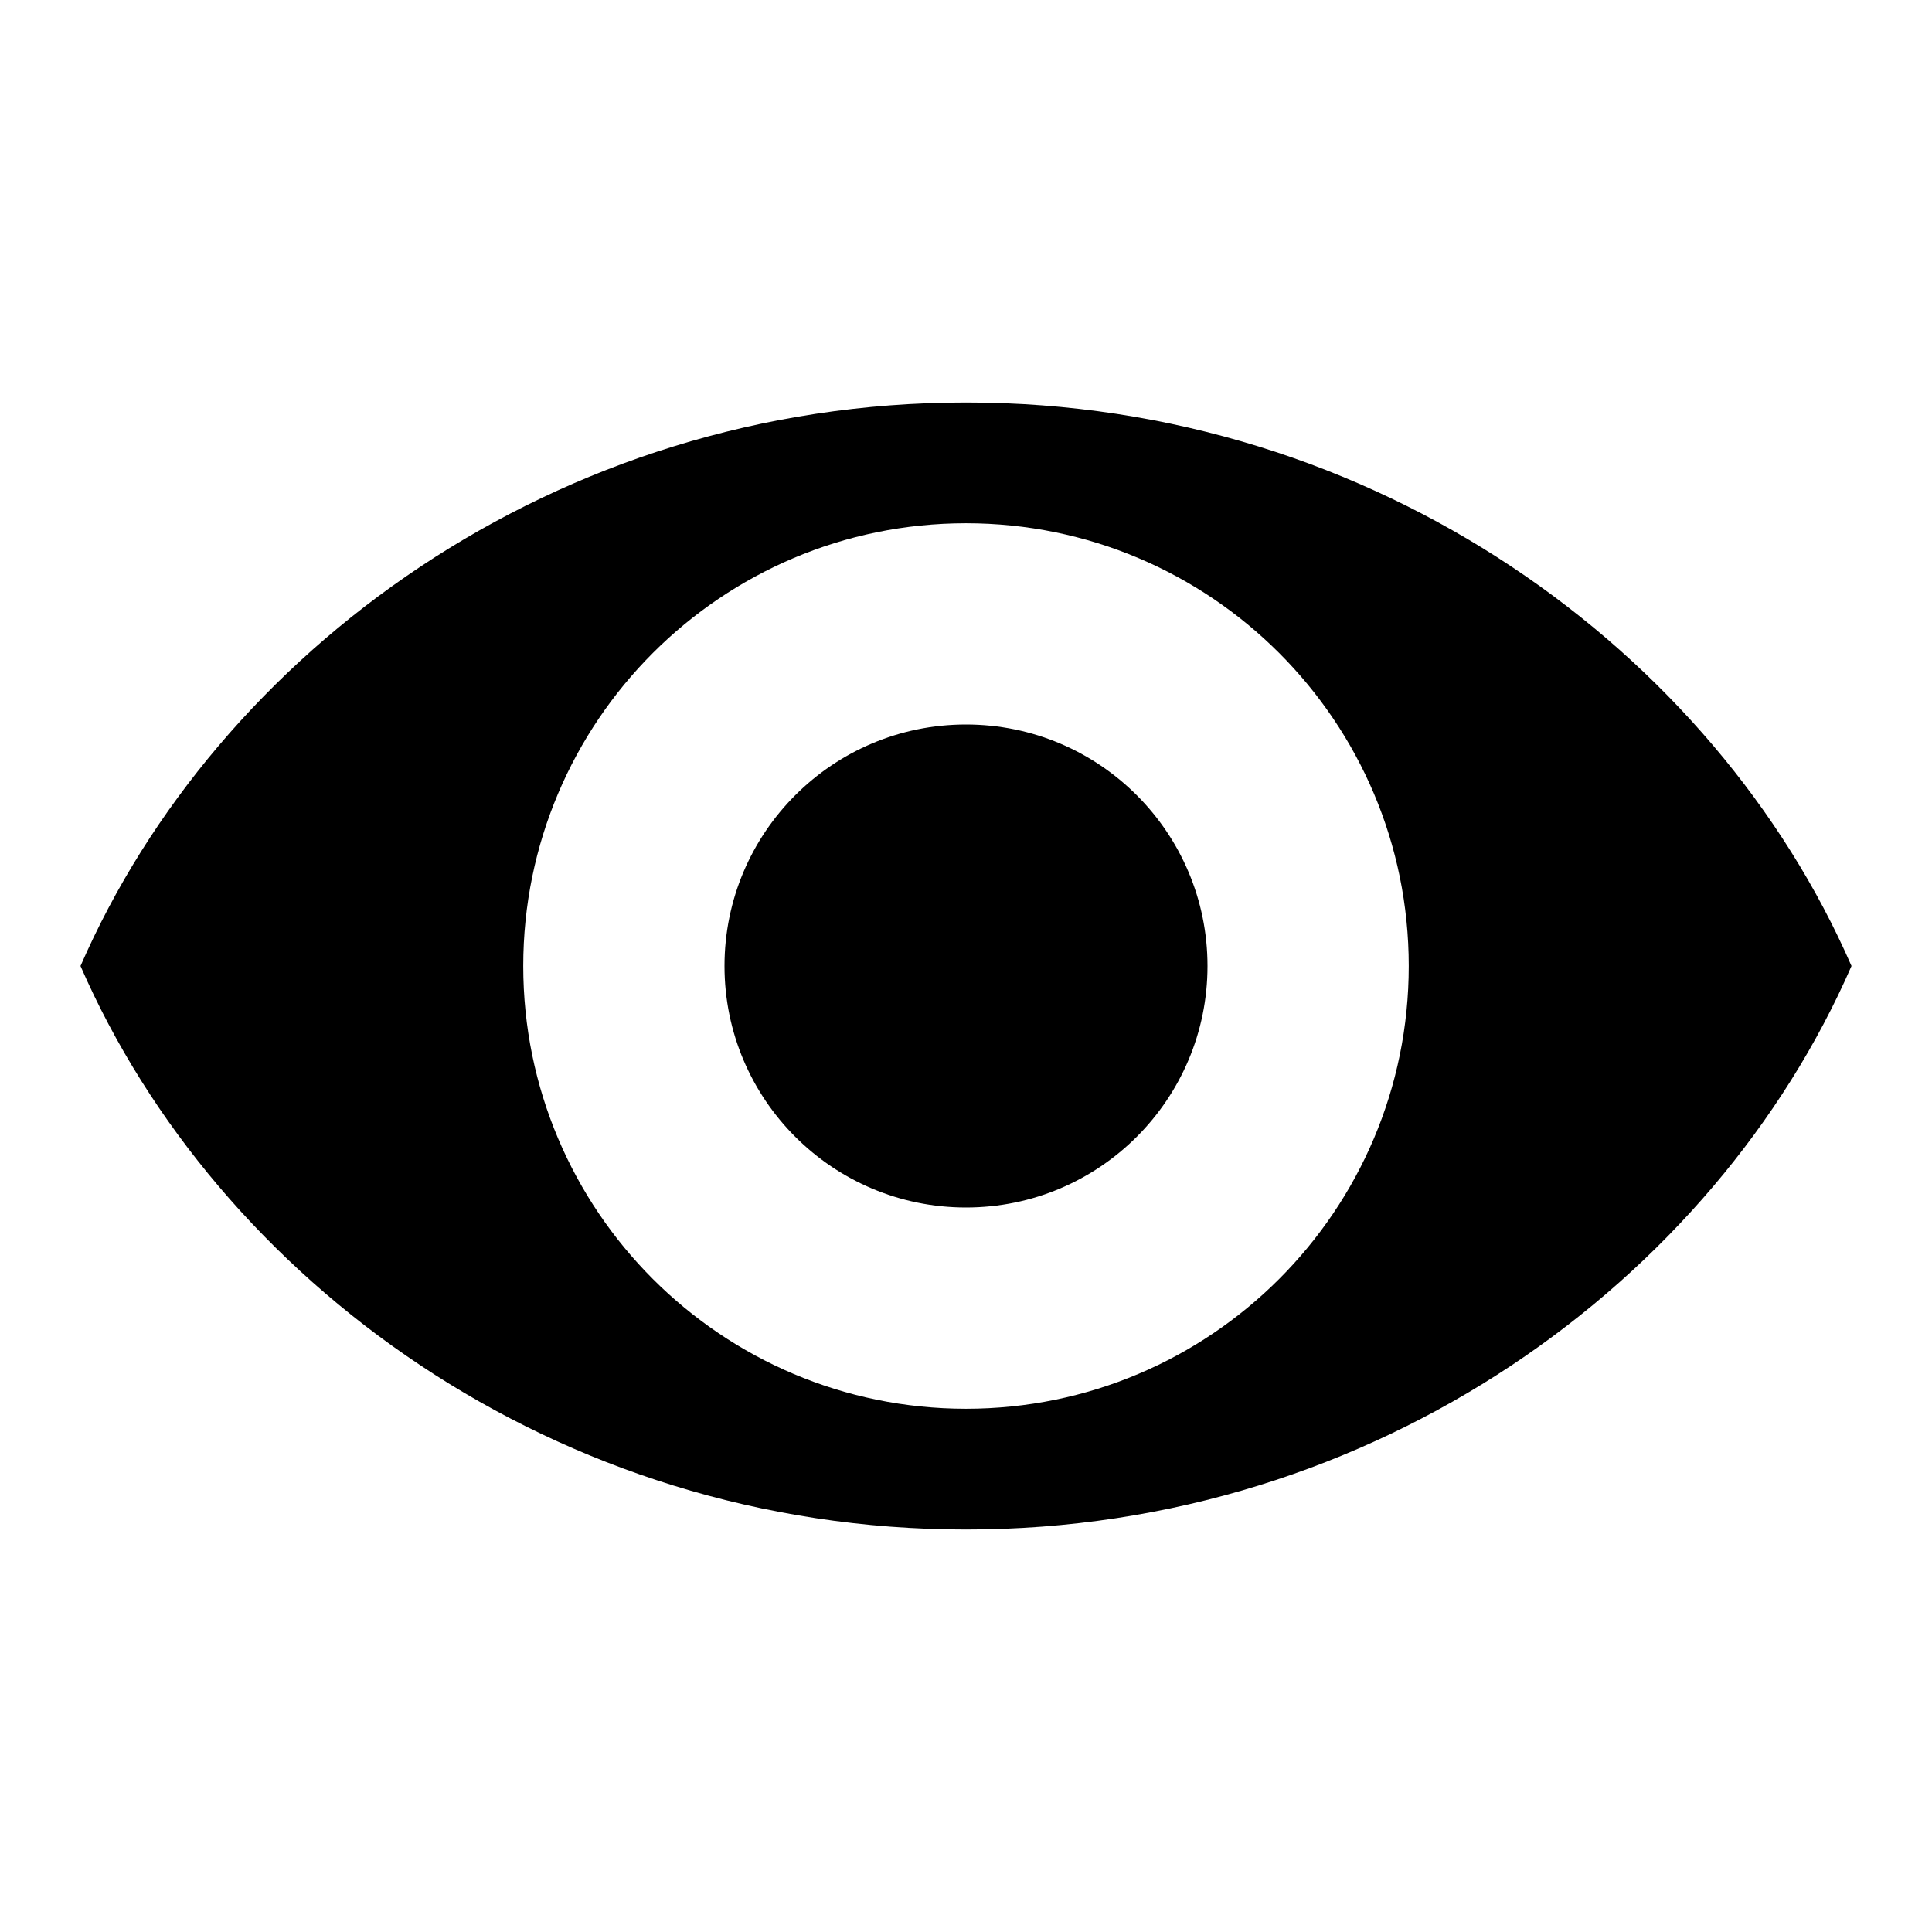
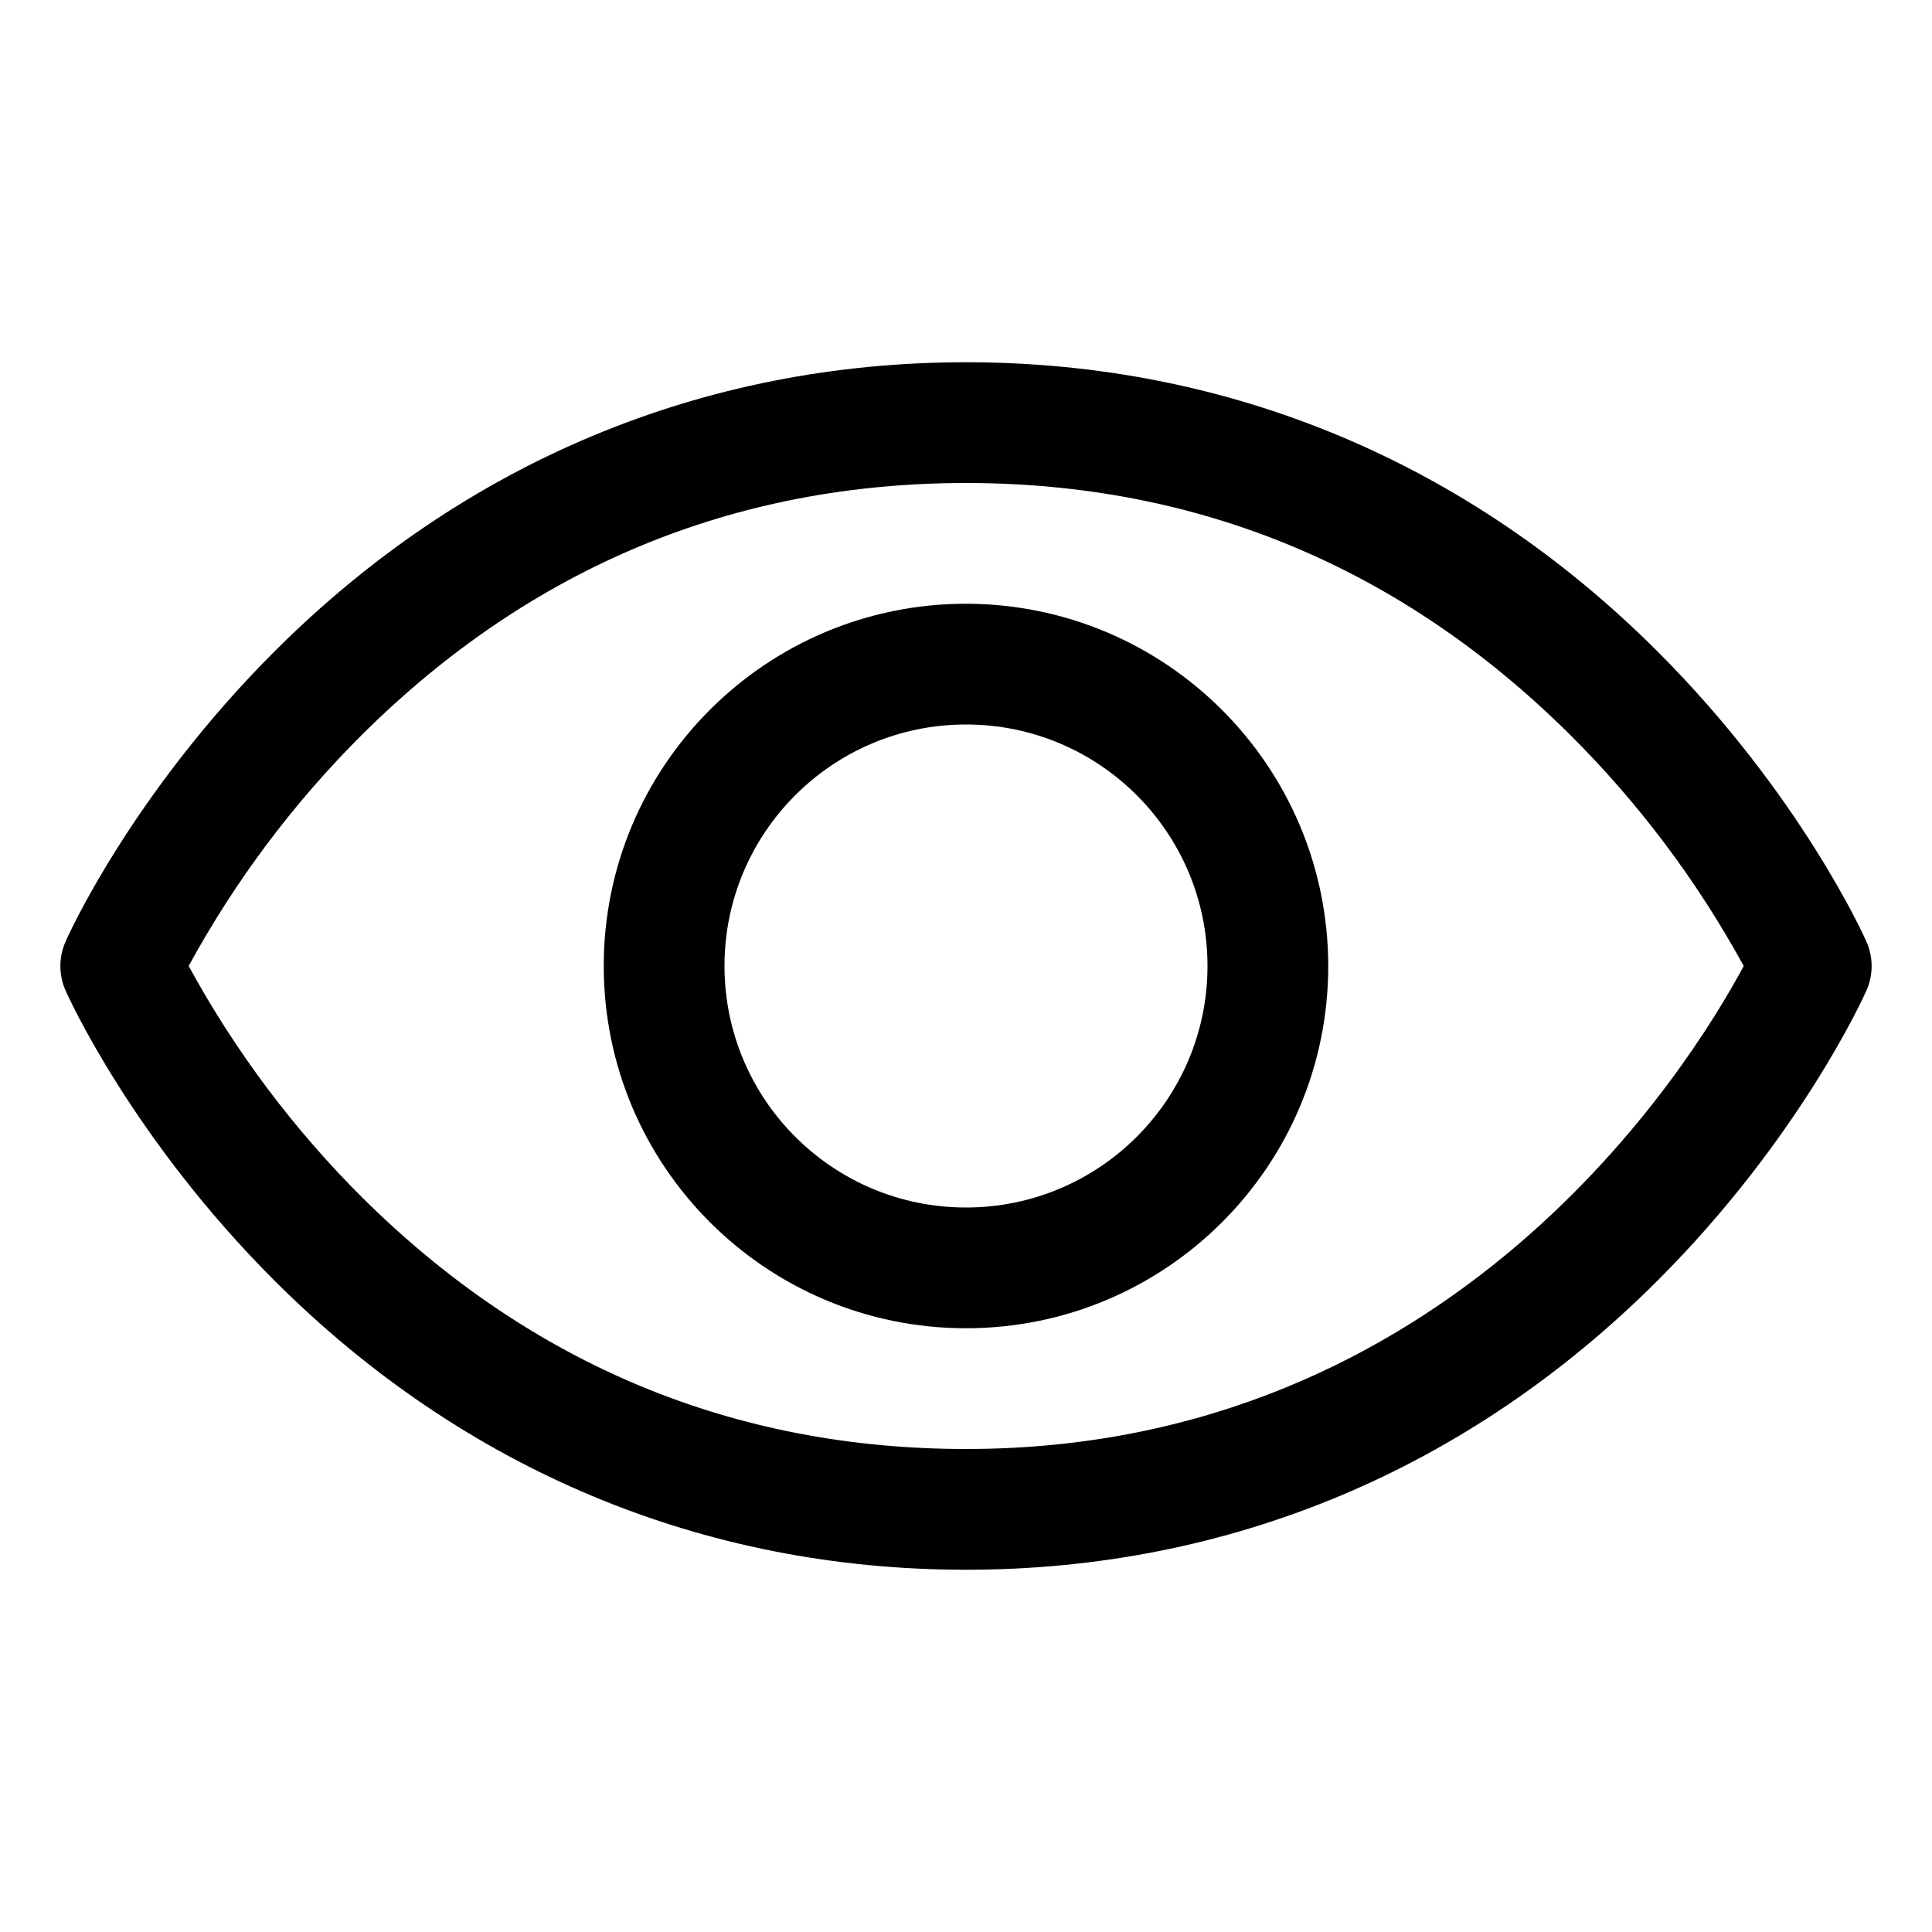
- <svg xmlns="http://www.w3.org/2000/svg" viewBox="0 0 24 24" aria-hidden="true" focusable="false" fill="currentColor">
-   <path d="M12 5C6.9 5 2.7 8.1 1 12c1.7 3.9 5.9 7 11 7s9.3-3.1 11-7c-1.7-3.9-5.9-7-11-7m0 12.5a5.5 5.5 0 1 1 0-11 5.5 5.5 0 0 1 0 11M12 9a3 3 0 1 0 0 6 3 3 0 0 0 0-6" />
+ <svg xmlns="http://www.w3.org/2000/svg" viewBox="0 0 256 256" aria-hidden="true" focusable="false" fill="currentColor">
+   <path d="M247.31 124.76c-.35-.79-8.82-19.58-27.65-38.41C194.57 61.26 162.88 48 128 48S61.43 61.26 36.34 86.35C17.51 105.18 9 124 8.69 124.76a8 8 0 0 0 0 6.5c.35.79 8.82 19.57 27.65 38.4C61.43 194.74 93.12 208 128 208s66.57-13.26 91.66-38.34c18.83-18.83 27.3-37.61 27.65-38.4a8 8 0 0 0 0-6.5M128 192c-30.78 0-57.67-11.19-79.93-33.25A133.5 133.5 0 0 1 25 128a133.3 133.3 0 0 1 23.07-30.75C70.33 75.19 97.22 64 128 64s57.67 11.19 79.93 33.25A133.5 133.5 0 0 1 231.05 128c-7.21 13.46-38.62 64-103.05 64m0-112a48 48 0 1 0 48 48 48.05 48.05 0 0 0-48-48m0 80a32 32 0 1 1 32-32 32 32 0 0 1-32 32" />
</svg>
